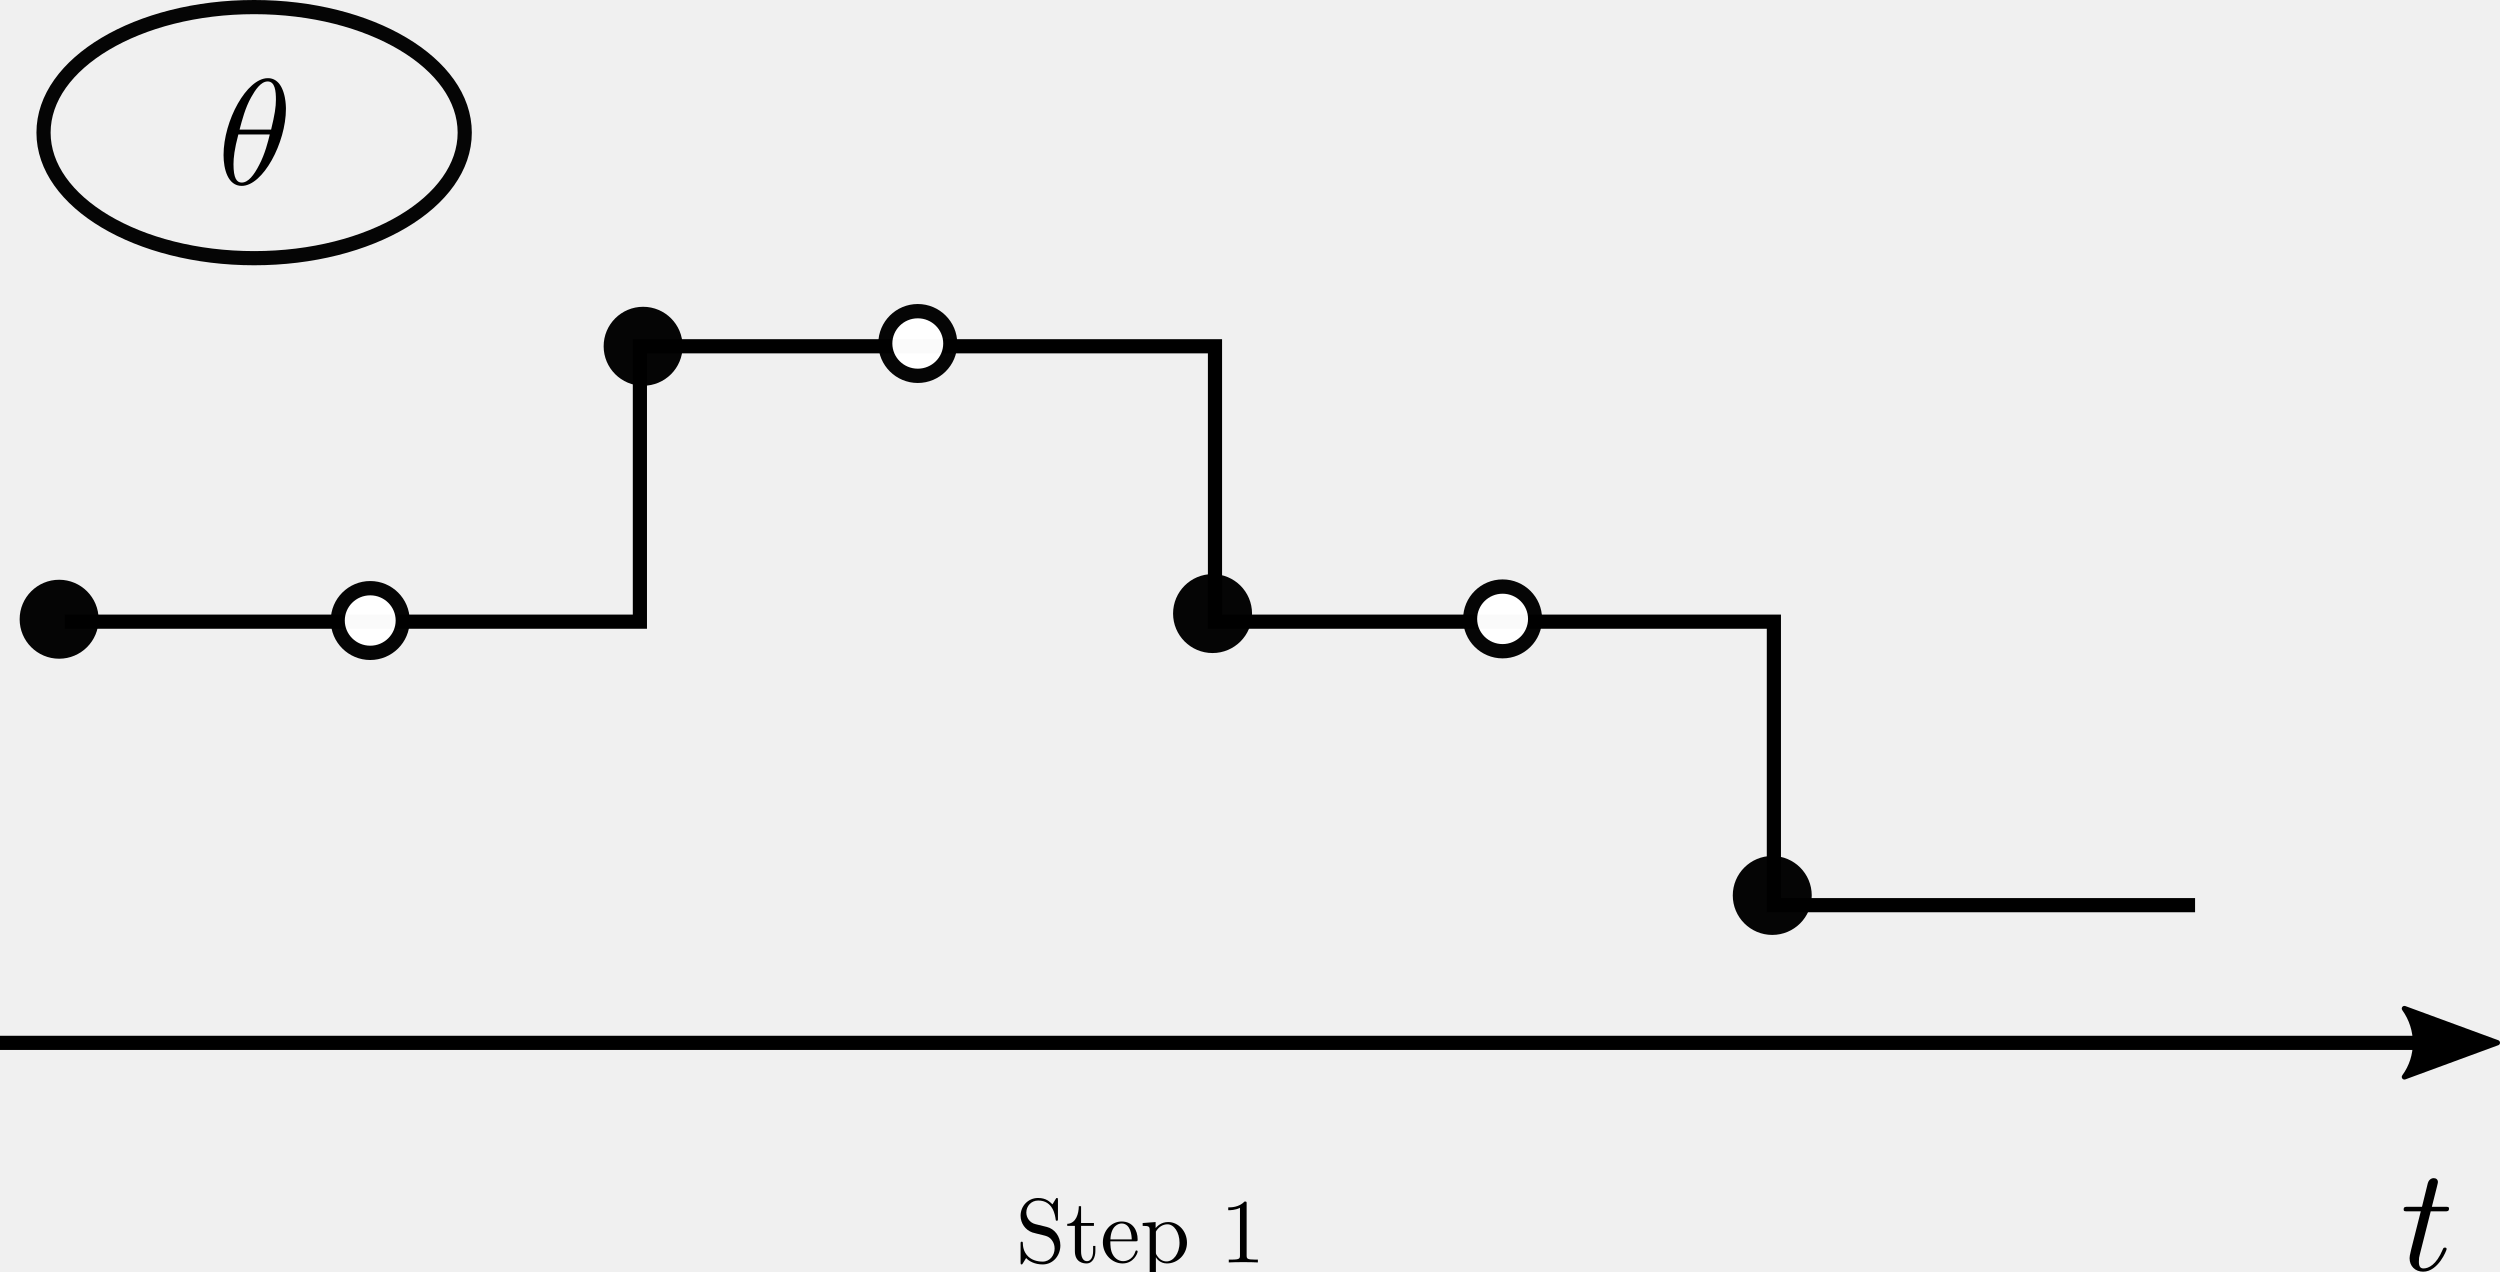
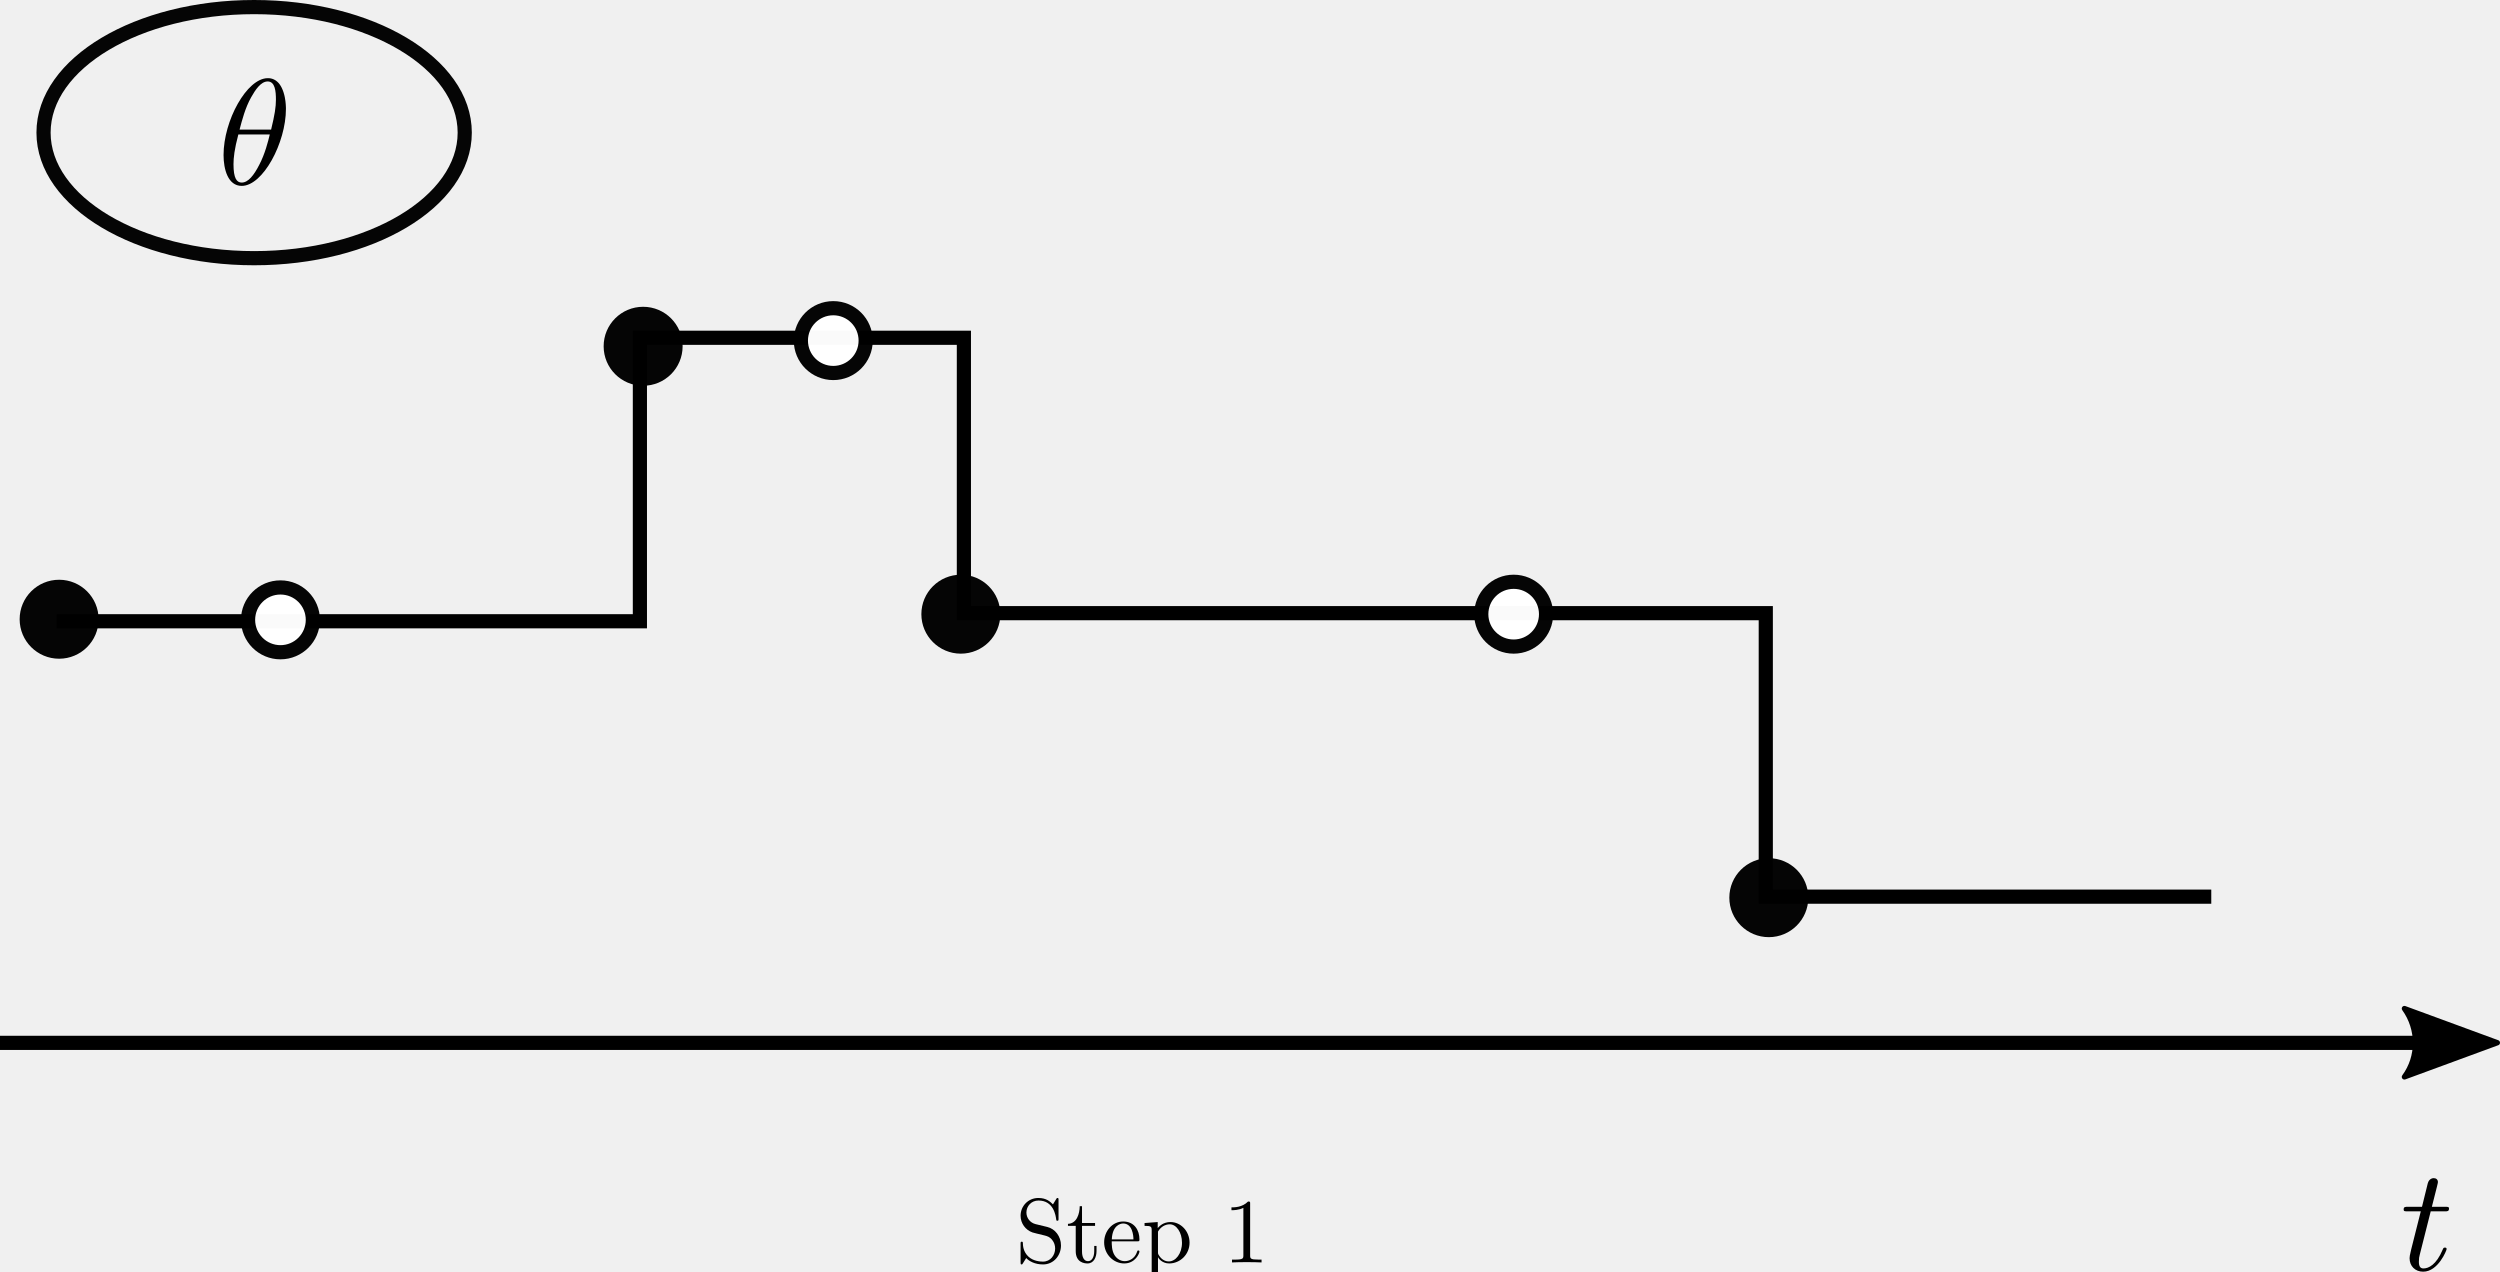
<svg xmlns="http://www.w3.org/2000/svg" width="248.876mm" height="126.597mm" viewBox="0 0 881.845 448.571" id="svg2" version="1.1">
  <defs id="defs4">
-     <marker orient="auto" refY="0" refX="0" id="Arrow2Mend" style="overflow:visible">
-       <path id="path4171" style="fill:#000000;fill-opacity:1;fill-rule:evenodd;stroke:#000000;stroke-width:0.625;stroke-linejoin:round;stroke-opacity:1" d="M 8.719,4.034 -2.207,0.016 8.719,-4.002 c -1.745,2.372 -1.735,5.617 -6e-7,8.035 z" transform="scale(-0.6,-0.6)" />
+     <marker style="overflow:visible" id="Arrow2Mend" refX="0" refY="0" orient="auto">
+       <path transform="scale(-0.6,-0.6)" d="M 8.719,4.034 -2.207,0.016 8.719,-4.002 c -1.745,2.372 -1.735,5.617 -6e-7,8.035 z" style="fill:#000000;fill-opacity:1;fill-rule:evenodd;stroke:#000000;stroke-width:0.625;stroke-linejoin:round;stroke-opacity:1" id="path4171" />
    </marker>
-     <marker orient="auto" refY="0" refX="0" id="marker4426" style="overflow:visible">
-       <path id="path4428" d="M 0,0 5,-5 -12.5,0 5,5 0,0 Z" style="fill:#000000;fill-opacity:1;fill-rule:evenodd;stroke:#000000;stroke-width:1pt;stroke-opacity:1" transform="matrix(-0.4,0,0,-0.4,-4,0)" />
+     <marker style="overflow:visible" id="marker4426" refX="0" refY="0" orient="auto">
+       <path transform="matrix(-0.4,0,0,-0.4,-4,0)" style="fill:#000000;fill-opacity:1;fill-rule:evenodd;stroke:#000000;stroke-width:1pt;stroke-opacity:1" d="M 0,0 5,-5 -12.5,0 5,5 0,0 Z" id="path4428" />
    </marker>
-     <marker orient="auto" refY="0" refX="0" id="Arrow1Mend" style="overflow:visible">
-       <path id="path4153" d="M 0,0 5,-5 -12.5,0 5,5 0,0 Z" style="fill:#000000;fill-opacity:1;fill-rule:evenodd;stroke:#000000;stroke-width:1pt;stroke-opacity:1" transform="matrix(-0.4,0,0,-0.4,-4,0)" />
+     <marker style="overflow:visible" id="Arrow1Mend" refX="0" refY="0" orient="auto">
+       <path transform="matrix(-0.4,0,0,-0.4,-4,0)" style="fill:#000000;fill-opacity:1;fill-rule:evenodd;stroke:#000000;stroke-width:1pt;stroke-opacity:1" d="M 0,0 5,-5 -12.5,0 5,5 0,0 Z" id="path4153" />
    </marker>
  </defs>
-   <g id="layer1" transform="translate(1022.857,161.2092)">
-     <path style="fill:none;fill-rule:evenodd;stroke:#000000;stroke-width:5;stroke-linecap:butt;stroke-linejoin:miter;stroke-miterlimit:4;stroke-dasharray:none;stroke-opacity:1" d="m -1000,58.076 202.857,0 0,-97.143 202.857,0 0,97.143 197.143,0 0,100 148.571,0" id="path4136" />
-     <path style="fill:none;fill-rule:evenodd;stroke:#000000;stroke-width:5;stroke-linecap:butt;stroke-linejoin:miter;stroke-miterlimit:4;stroke-dasharray:none;stroke-opacity:1;marker-end:url(#Arrow2Mend)" d="m -1022.857,206.648 874.286,0" id="path4138" />
-     <circle style="opacity:0.98;fill:#000000;fill-opacity:1;fill-rule:nonzero;stroke:#000000;stroke-width:5;stroke-linecap:butt;stroke-linejoin:miter;stroke-miterlimit:4;stroke-dasharray:none;stroke-dashoffset:0;stroke-opacity:1" id="path4494" cx="-796" cy="-39.066" r="11.429" />
-     <circle style="opacity:0.98;fill:#000000;fill-opacity:1;fill-rule:nonzero;stroke:#000000;stroke-width:5;stroke-linecap:butt;stroke-linejoin:miter;stroke-miterlimit:4;stroke-dasharray:none;stroke-dashoffset:0;stroke-opacity:1" id="path4496" cx="-1002" cy="57.219" r="11.428" />
-     <circle style="opacity:0.98;fill:#000000;fill-opacity:1;fill-rule:nonzero;stroke:#000000;stroke-width:5;stroke-linecap:butt;stroke-linejoin:miter;stroke-miterlimit:4;stroke-dasharray:none;stroke-dashoffset:0;stroke-opacity:1" id="path4498" cx="-397.714" cy="154.648" r="11.428" />
-     <ellipse style="opacity:0.98;fill:#000000;fill-opacity:1;fill-rule:nonzero;stroke:#000000;stroke-width:5;stroke-linecap:butt;stroke-linejoin:miter;stroke-miterlimit:4;stroke-dasharray:none;stroke-dashoffset:0;stroke-opacity:1" id="path4500" cx="-595.143" cy="55.219" rx="11.428" ry="11.428" />
-     <ellipse style="opacity:0.98;fill:none;fill-opacity:1;fill-rule:nonzero;stroke:#000000;stroke-width:5;stroke-linecap:butt;stroke-linejoin:miter;stroke-miterlimit:4;stroke-dasharray:none;stroke-dashoffset:0;stroke-opacity:1" id="path4504" cx="-933.214" cy="-114.424" rx="74.286" ry="44.286" />
-     <g transform="matrix(0.9837805,0,0,0.9780855,-469.5462,-62.85982)" id="g4524">
-       <g style="font-style:normal;font-variant:normal;font-weight:normal;font-stretch:normal;letter-spacing:normal;word-spacing:normal;text-anchor:start;fill:none;fill-opacity:1;fill-rule:evenodd;stroke:#000000;stroke-width:1.019;stroke-linecap:butt;stroke-linejoin:miter;stroke-miterlimit:10.433;stroke-dasharray:none;stroke-dashoffset:0;stroke-opacity:1" id="content" transform="matrix(1.062992,0,0,-1.062992,-186.0236,789.2717)" xml:space="preserve" stroke-miterlimit="10.433" font-style="normal" font-variant="normal" font-weight="normal" font-stretch="normal" font-size-adjust="none" letter-spacing="normal" word-spacing="normal">
-         <path style="fill:#000000;stroke-width:0" d="m 465.79,426.12 4.68,0 c 0.99,0 1.49,0 1.49,1 0,0.55 -0.5,0.55 -1.39,0.55 l -4.39,0 c 1.79,7.08 2.04,8.08 2.04,8.37 0,0.85 -0.59,1.35 -1.43,1.35 -0.16,0 -1.55,-0.05 -2,-1.8 l -1.94,-7.92 -4.69,0 c -1,0 -1.5,0 -1.5,-0.94 0,-0.61 0.41,-0.61 1.41,-0.61 l 4.37,0 c -3.58,-14.14 -3.78,-14.98 -3.78,-15.89 0,-2.69 1.89,-4.58 4.58,-4.58 5.08,0 7.92,7.27 7.92,7.67 0,0.5 -0.39,0.5 -0.59,0.5 -0.46,0 -0.5,-0.15 -0.75,-0.7 -2.14,-5.17 -4.78,-6.37 -6.47,-6.37 -1.05,0 -1.55,0.65 -1.55,2.29 0,1.19 0.09,1.55 0.3,2.39 z" id="path4527" />
+   <g transform="translate(1022.857,161.2092)" id="layer1">
+     <path id="path4138" d="m -1022.857,206.648 874.286,0" style="fill:none;fill-rule:evenodd;stroke:#000000;stroke-width:5;stroke-linecap:butt;stroke-linejoin:miter;stroke-miterlimit:4;stroke-dasharray:none;stroke-opacity:1;marker-end:url(#Arrow2Mend)" />
+     <circle r="11.429" cy="-39.066" cx="-796" id="path4494" style="opacity:0.98;fill:#000000;fill-opacity:1;fill-rule:nonzero;stroke:#000000;stroke-width:5;stroke-linecap:butt;stroke-linejoin:miter;stroke-miterlimit:4;stroke-dasharray:none;stroke-dashoffset:0;stroke-opacity:1" />
+     <circle r="11.428" cy="57.219" cx="-1002" id="path4496" style="opacity:0.98;fill:#000000;fill-opacity:1;fill-rule:nonzero;stroke:#000000;stroke-width:5;stroke-linecap:butt;stroke-linejoin:miter;stroke-miterlimit:4;stroke-dasharray:none;stroke-dashoffset:0;stroke-opacity:1" />
+     <circle r="11.428" cy="155.434" cx="-398.929" id="path4498" style="opacity:0.98;fill:#000000;fill-opacity:1;fill-rule:nonzero;stroke:#000000;stroke-width:5;stroke-linecap:butt;stroke-linejoin:miter;stroke-miterlimit:4;stroke-dasharray:none;stroke-dashoffset:0;stroke-opacity:1" />
+     <ellipse ry="11.428" rx="11.428" cy="55.434" cx="-683.929" id="path4500" style="opacity:0.98;fill:#000000;fill-opacity:1;fill-rule:nonzero;stroke:#000000;stroke-width:5;stroke-linecap:butt;stroke-linejoin:miter;stroke-miterlimit:4;stroke-dasharray:none;stroke-dashoffset:0;stroke-opacity:1" />
+     <ellipse ry="44.286" rx="74.286" cy="-114.424" cx="-933.214" id="path4504" style="opacity:0.98;fill:none;fill-opacity:1;fill-rule:nonzero;stroke:#000000;stroke-width:5;stroke-linecap:butt;stroke-linejoin:miter;stroke-miterlimit:4;stroke-dasharray:none;stroke-dashoffset:0;stroke-opacity:1" />
+     <g id="g4524" transform="matrix(0.9837805,0,0,0.9780855,-469.5462,-62.85982)">
+       <g word-spacing="normal" letter-spacing="normal" font-size-adjust="none" font-stretch="normal" font-weight="normal" font-variant="normal" font-style="normal" stroke-miterlimit="10.433" xml:space="preserve" transform="matrix(1.062992,0,0,-1.062992,-186.0236,789.2717)" id="content" style="font-style:normal;font-variant:normal;font-weight:normal;font-stretch:normal;letter-spacing:normal;word-spacing:normal;text-anchor:start;fill:none;fill-opacity:1;fill-rule:evenodd;stroke:#000000;stroke-width:1.019;stroke-linecap:butt;stroke-linejoin:miter;stroke-miterlimit:10.433;stroke-dasharray:none;stroke-dashoffset:0;stroke-opacity:1">
+         <path id="path4527" d="m 465.79,426.12 4.68,0 c 0.99,0 1.49,0 1.49,1 0,0.55 -0.5,0.55 -1.39,0.55 l -4.39,0 c 1.79,7.08 2.04,8.08 2.04,8.37 0,0.85 -0.59,1.35 -1.43,1.35 -0.16,0 -1.55,-0.05 -2,-1.8 l -1.94,-7.92 -4.69,0 c -1,0 -1.5,0 -1.5,-0.94 0,-0.61 0.41,-0.61 1.41,-0.61 l 4.37,0 c -3.58,-14.14 -3.78,-14.98 -3.78,-15.89 0,-2.69 1.89,-4.58 4.58,-4.58 5.08,0 7.92,7.27 7.92,7.67 0,0.5 -0.39,0.5 -0.59,0.5 -0.46,0 -0.5,-0.15 -0.75,-0.7 -2.14,-5.17 -4.78,-6.37 -6.47,-6.37 -1.05,0 -1.55,0.65 -1.55,2.29 0,1.19 0.09,1.55 0.3,2.39 z" style="fill:#000000;stroke-width:0" />
      </g>
    </g>
-     <g id="g4569" transform="matrix(1.005651,0,0,1.002191,-1246.11,-454.4911)">
-       <g word-spacing="normal" letter-spacing="normal" font-size-adjust="none" font-stretch="normal" font-weight="normal" font-variant="normal" font-style="normal" stroke-miterlimit="10.433" xml:space="preserve" transform="matrix(1.062992,0,0,-1.062992,-186.0236,789.2717)" id="g4571" style="font-style:normal;font-variant:normal;font-weight:normal;font-stretch:normal;letter-spacing:normal;word-spacing:normal;text-anchor:start;fill:none;fill-opacity:1;fill-rule:evenodd;stroke:#000000;stroke-width:0.996;stroke-linecap:butt;stroke-linejoin:miter;stroke-miterlimit:10.433;stroke-dasharray:none;stroke-dashoffset:0;stroke-opacity:1">
-         <path id="path4573" d="m 478.19,431.11 0,0.31 -0.01,0.34 -0.02,0.36 -0.02,0.37 -0.03,0.39 -0.04,0.39 -0.04,0.41 -0.06,0.41 -0.07,0.42 -0.07,0.43 -0.09,0.42 -0.1,0.43 -0.12,0.42 -0.12,0.42 -0.14,0.41 -0.16,0.41 -0.17,0.4 -0.18,0.38 -0.2,0.37 -0.22,0.36 -0.23,0.34 -0.25,0.32 -0.28,0.3 -0.29,0.27 -0.31,0.25 -0.16,0.12 -0.17,0.1 -0.17,0.1 -0.18,0.1 -0.18,0.08 -0.19,0.08 -0.19,0.07 -0.2,0.06 -0.21,0.05 -0.21,0.05 -0.22,0.03 -0.22,0.02 -0.23,0.02 -0.23,0 -0.05,-1.09 c 2.44,0 2.73,-3.19 2.73,-6.03 0,-2.44 -0.39,-4.99 -1.59,-9.92 l -10.41,0 c 0.85,3.2 1.85,7.18 3.83,10.72 1.36,2.43 3.19,5.23 5.44,5.23 l 0.05,1.09 c -6.92,0 -14.6,-14.04 -14.6,-25.45 0,-4.69 1.44,-10.22 5.99,-10.22 l 0,1.1 c -1.66,0 -2.71,1.45 -2.71,6.07 0,2.1 0.3,4.99 1.6,9.86 l 10.37,0 c -0.54,-2.28 -1.59,-6.51 -3.5,-10.11 -1.73,-3.39 -3.62,-5.82 -5.76,-5.82 l 0,-1.1 c 7.01,0 14.59,14.3 14.59,25.46 z" style="fill:#000000;stroke-width:0" />
+     <g transform="matrix(1.005651,0,0,1.002191,-1246.11,-454.4911)" id="g4569">
+       <g style="font-style:normal;font-variant:normal;font-weight:normal;font-stretch:normal;letter-spacing:normal;word-spacing:normal;text-anchor:start;fill:none;fill-opacity:1;fill-rule:evenodd;stroke:#000000;stroke-width:0.996;stroke-linecap:butt;stroke-linejoin:miter;stroke-miterlimit:10.433;stroke-dasharray:none;stroke-dashoffset:0;stroke-opacity:1" id="g4571" transform="matrix(1.062992,0,0,-1.062992,-186.0236,789.2717)" xml:space="preserve" stroke-miterlimit="10.433" font-style="normal" font-variant="normal" font-weight="normal" font-stretch="normal" font-size-adjust="none" letter-spacing="normal" word-spacing="normal">
+         <path style="fill:#000000;stroke-width:0" d="m 478.19,431.11 0,0.31 -0.01,0.34 -0.02,0.36 -0.02,0.37 -0.03,0.39 -0.04,0.39 -0.04,0.41 -0.06,0.41 -0.07,0.42 -0.07,0.43 -0.09,0.42 -0.1,0.43 -0.12,0.42 -0.12,0.42 -0.14,0.41 -0.16,0.41 -0.17,0.4 -0.18,0.38 -0.2,0.37 -0.22,0.36 -0.23,0.34 -0.25,0.32 -0.28,0.3 -0.29,0.27 -0.31,0.25 -0.16,0.12 -0.17,0.1 -0.17,0.1 -0.18,0.1 -0.18,0.08 -0.19,0.08 -0.19,0.07 -0.2,0.06 -0.21,0.05 -0.21,0.05 -0.22,0.03 -0.22,0.02 -0.23,0.02 -0.23,0 -0.05,-1.09 c 2.44,0 2.73,-3.19 2.73,-6.03 0,-2.44 -0.39,-4.99 -1.59,-9.92 l -10.41,0 c 0.85,3.2 1.85,7.18 3.83,10.72 1.36,2.43 3.19,5.23 5.44,5.23 l 0.05,1.09 c -6.92,0 -14.6,-14.04 -14.6,-25.45 0,-4.69 1.44,-10.22 5.99,-10.22 l 0,1.1 c -1.66,0 -2.71,1.45 -2.71,6.07 0,2.1 0.3,4.99 1.6,9.86 l 10.37,0 c -0.54,-2.28 -1.59,-6.51 -3.5,-10.11 -1.73,-3.39 -3.62,-5.82 -5.76,-5.82 l 0,-1.1 c 7.01,0 14.59,14.3 14.59,25.46 z" id="path4573" />
      </g>
    </g>
-     <g transform="matrix(0.9926163,0,0,1.010377,-843.0726,-121.1448)" id="g4621">
-       <ellipse ry="11.289" rx="11.536" cy="176.979" cx="-49.557" id="path4743" style="opacity:0.98;fill:#ffffff;fill-opacity:1;fill-rule:nonzero;stroke:#000000;stroke-width:4.993;stroke-linecap:butt;stroke-linejoin:miter;stroke-miterlimit:4;stroke-dasharray:none;stroke-dashoffset:0;stroke-opacity:1" />
-       <ellipse ry="11.289" rx="11.536" cy="176.413" cx="352.843" id="path4745" style="opacity:0.98;fill:#ffffff;fill-opacity:1;fill-rule:nonzero;stroke:#000000;stroke-width:4.993;stroke-linecap:butt;stroke-linejoin:miter;stroke-miterlimit:4;stroke-dasharray:none;stroke-dashoffset:0;stroke-opacity:1" />
-       <ellipse ry="11.289" rx="11.536" cy="80.268" cx="145.023" id="path4747" style="opacity:0.98;fill:#ffffff;fill-opacity:1;fill-rule:nonzero;stroke:#000000;stroke-width:4.993;stroke-linecap:butt;stroke-linejoin:miter;stroke-miterlimit:4;stroke-dasharray:none;stroke-dashoffset:0;stroke-opacity:1" />
-       <g id="g4779">
-         <g word-spacing="normal" letter-spacing="normal" font-size-adjust="none" font-stretch="normal" font-weight="normal" font-variant="normal" font-style="normal" stroke-miterlimit="10.433" xml:space="preserve" transform="matrix(0.6408163,0,0,-0.6408163,-112.1429,661.3837)" id="g4781" text-anchor="start" stroke-dashoffset="0" stroke-dasharray="none" stroke-opacity="1" stroke-linejoin="miter" stroke-linecap="butt" stroke="black" fill-rule="evenodd" fill-opacity="1" fill="none">
-           <path id="path4783" d="M472.91,425.53 L466.54,427.07 C463.44,427.82,461.5,430.51,461.5,433.4 C461.5,436.89,464.19,439.93,468.08,439.93 C476.39,439.93,477.49,431.76,477.79,429.51 C477.83,429.21,477.83,428.92,478.39,428.92 C479.04,428.92,479.04,429.17,479.04,430.12 V440.12 C479.04,440.98,479.04,441.32,478.49,441.32 C478.14,441.32,478.08,441.28,477.74,440.67 L476,437.84 C474.5,439.28,472.46,441.32,468.02,441.32 C462.49,441.32,458.32,436.93,458.32,431.65 C458.32,427.53,460.96,423.89,464.83,422.54 C465.38,422.34,467.93,421.75,471.41,420.9 C472.75,420.54,474.25,420.2,475.64,418.36 C476.69,417.06,477.19,415.42,477.19,413.78 C477.19,410.23,474.71,406.65,470.52,406.65 C469.07,406.65,465.29,406.9,462.64,409.34 C459.75,412.03,459.6,415.21,459.55,417.01 C459.5,417.51,459.11,417.51,458.96,417.51 C458.32,417.51,458.32,417.15,458.32,416.26 V406.29 C458.32,405.45,458.32,405.11,458.86,405.11 C459.21,405.11,459.25,405.2,459.6,405.75 C459.6,405.79,459.75,405.95,461.39,408.59 C462.94,406.9,466.13,405.11,470.57,405.11 C476.39,405.11,480.38,409.98,480.38,415.46 C480.38,420.45,477.1,424.53,472.91,425.53 Z " stroke-width="0" fill="black" />
-           <path id="path4785" d="M491.86,426.12 H498.99 V427.67 H491.86 V436.84 H490.61 C490.57,432.76,489.07,427.42,484.19,427.23 V426.12 H488.43 V412.37 C488.43,406.25,493.05,405.65,494.85,405.65 C498.38,405.65,499.79,409.18,499.79,412.37 V415.21 H498.54 V412.48 C498.54,408.79,497.04,406.9,495.19,406.9 C491.86,406.9,491.86,411.43,491.86,412.28 Z " stroke-width="0" fill="black" />
-           <path id="path4787" d="M508.09,417.71 L508.13,418.76 C508.43,426.18,512.62,427.42,514.32,427.42 C519.45,427.42,519.95,420.7,519.95,418.76 H508.13 L508.09,417.71 H521.99 C523.09,417.71,523.23,417.71,523.23,418.76 C523.23,423.68,520.54,428.51,514.32,428.51 C508.54,428.51,503.95,423.39,503.95,417.15 C503.95,410.48,509.18,405.65,514.91,405.65 C520.99,405.65,523.23,411.18,523.23,412.12 C523.23,412.62,522.84,412.73,522.59,412.73 C522.13,412.73,522.04,412.43,521.93,412.03 C520.2,406.9,515.71,406.9,515.21,406.9 C512.71,406.9,510.73,408.39,509.59,410.23 C508.09,412.62,508.09,415.92,508.09,417.71 Z " stroke-width="0" fill="black" />
-           <path id="path4789" d="M533.2,424.93 V428.21 L526.02,427.67 V426.12 C529.57,426.12,529.91,425.82,529.91,423.64 V400.32 C529.91,398.07,529.37,398.07,526.02,398.07 V396.53 C527.73,396.59,530.3,396.68,531.6,396.68 C532.95,396.68,535.49,396.59,537.24,396.53 V398.07 C533.9,398.07,533.35,398.07,533.35,400.32 V408.68 V409.14 L534.05,409.79 C533.35,410.84,533.35,410.89,533.35,411.87 H533.35 V423 C534.79,425.53,537.24,426.98,539.77,426.98 C543.41,426.98,546.46,422.59,546.46,416.96 C546.46,410.93,542.96,406.75,539.27,406.75 C537.29,406.75,535.4,407.75,534.05,409.79 L533.35,409.14 C533.6,408.34,535.7,405.65,539.48,405.65 C545.41,405.65,550.59,410.53,550.59,416.96 C550.59,423.29,545.76,428.21,540.18,428.21 C536.29,428.21,534.2,426.03,533.2,424.93 Z " stroke-width="0" fill="black" />
-           <path id="path4791" d="M583.67,438.09 L583.67,438.14 L583.67,438.2 L583.67,438.25 L583.67,438.3 L583.67,438.35 L583.67,438.4 L583.67,438.44 L583.67,438.49 L583.67,438.53 L583.67,438.57 L583.67,438.61 L583.66,438.65 L583.66,438.69 L583.66,438.72 L583.66,438.76 L583.65,438.79 L583.65,438.86 L583.64,438.92 L583.63,438.97 L583.61,439.02 L583.6,439.07 L583.58,439.11 L583.55,439.15 L583.53,439.18 L583.5,439.21 L583.47,439.24 L583.43,439.27 L583.39,439.29 L583.35,439.31 L583.33,439.32 L583.3,439.33 L583.28,439.33 L583.25,439.34 L583.22,439.35 L583.19,439.35 L583.16,439.36 L583.13,439.36 L583.09,439.37 L583.06,439.37 L583.02,439.37 L582.99,439.38 L582.95,439.38 L582.91,439.38 L582.87,439.38 L582.82,439.38 L582.78,439.38 L582.73,439.39 L582.68,439.39 L582.63,439.39 L582.58,439.39 L582.53,439.39 C579.44,436.2,575.06,436.2,573.47,436.2 V434.65 C574.47,434.65,577.41,434.65,579.98,435.95 V410.14 C579.98,408.34,579.84,407.75,575.36,407.75 H573.77 V406.2 C575.52,406.36,579.84,406.36,581.83,406.36 C583.83,406.36,588.16,406.36,589.91,406.2 V407.75 H588.31 C583.83,407.75,583.67,408.29,583.67,410.14 Z " stroke-width="0" fill="black" />
-         </g>
+     <path id="path4189" d="m -1002.857,57.934 205.714,0 0,-100 114.286,0 0,97.143 282.857,0 0,100 157.143,0" style="fill:none;fill-rule:evenodd;stroke:#000000;stroke-width:5;stroke-linecap:butt;stroke-linejoin:miter;stroke-miterlimit:4;stroke-dasharray:none;stroke-opacity:1" />
+     <circle r="11.429" cy="57.434" cx="-923.929" id="path4191" style="opacity:0.98;fill:#ffffff;fill-opacity:1;fill-rule:nonzero;stroke:#000000;stroke-width:5;stroke-linecap:butt;stroke-linejoin:miter;stroke-miterlimit:4;stroke-dasharray:none;stroke-dashoffset:0;stroke-opacity:1" />
+     <circle r="11.429" cy="-41.066" cx="-728.929" id="path4193" style="opacity:0.98;fill:#ffffff;fill-opacity:1;fill-rule:nonzero;stroke:#000000;stroke-width:5;stroke-linecap:butt;stroke-linejoin:miter;stroke-miterlimit:4;stroke-dasharray:none;stroke-dashoffset:0;stroke-opacity:1" />
+     <circle r="11.429" cy="55.434" cx="-488.929" id="path4195" style="opacity:0.98;fill:#ffffff;fill-opacity:1;fill-rule:nonzero;stroke:#000000;stroke-width:5;stroke-linecap:butt;stroke-linejoin:miter;stroke-miterlimit:4;stroke-dasharray:none;stroke-dashoffset:0;stroke-opacity:1" />
+     <g id="g4224" transform="matrix(1.008004,0,0,1.010377,-845.8664,-121.1448)">
+       <g word-spacing="normal" letter-spacing="normal" font-size-adjust="none" font-stretch="normal" font-weight="normal" font-variant="normal" font-style="normal" stroke-miterlimit="10.433" xml:space="preserve" transform="matrix(0.6408163,0,0,-0.6408163,-112.1428,661.3837)" id="g4226" style="font-style:normal;font-variant:normal;font-weight:normal;font-stretch:normal;letter-spacing:normal;word-spacing:normal;text-anchor:start;fill:none;fill-opacity:1;fill-rule:evenodd;stroke:#000000;stroke-width:0.991;stroke-linecap:butt;stroke-linejoin:miter;stroke-miterlimit:10.433;stroke-dasharray:none;stroke-dashoffset:0;stroke-opacity:1">
+         <path id="path4228" d="m 472.91,425.53 -6.37,1.54 c -3.1,0.75 -5.04,3.44 -5.04,6.33 0,3.49 2.69,6.53 6.58,6.53 8.31,0 9.41,-8.17 9.71,-10.42 0.04,-0.3 0.04,-0.59 0.6,-0.59 0.65,0 0.65,0.25 0.65,1.2 l 0,10 c 0,0.86 0,1.2 -0.55,1.2 -0.35,0 -0.41,-0.04 -0.75,-0.65 L 476,437.84 c -1.5,1.44 -3.54,3.48 -7.98,3.48 -5.53,0 -9.7,-4.39 -9.7,-9.67 0,-4.12 2.64,-7.76 6.51,-9.11 0.55,-0.2 3.1,-0.79 6.58,-1.64 1.34,-0.36 2.84,-0.7 4.23,-2.54 1.05,-1.3 1.55,-2.94 1.55,-4.58 0,-3.55 -2.48,-7.13 -6.67,-7.13 -1.45,0 -5.23,0.25 -7.88,2.69 -2.89,2.69 -3.04,5.87 -3.09,7.67 -0.05,0.5 -0.44,0.5 -0.59,0.5 -0.64,0 -0.64,-0.36 -0.64,-1.25 l 0,-9.97 c 0,-0.84 0,-1.18 0.54,-1.18 0.35,0 0.39,0.09 0.74,0.64 0,0.04 0.15,0.2 1.79,2.84 1.55,-1.69 4.74,-3.48 9.18,-3.48 5.82,0 9.81,4.87 9.81,10.35 0,4.99 -3.28,9.07 -7.47,10.07 z" style="fill:#000000;stroke-width:0" />
+         <path id="path4230" d="m 491.86,426.12 7.13,0 0,1.55 -7.13,0 0,9.17 -1.25,0 c -0.04,-4.08 -1.54,-9.42 -6.42,-9.61 l 0,-1.11 4.24,0 0,-13.75 c 0,-6.12 4.62,-6.72 6.42,-6.72 3.53,0 4.94,3.53 4.94,6.72 l 0,2.84 -1.25,0 0,-2.73 c 0,-3.69 -1.5,-5.58 -3.35,-5.58 -3.33,0 -3.33,4.53 -3.33,5.38 z" style="fill:#000000;stroke-width:0" />
+         <path id="path4232" d="m 508.09,417.71 0.04,1.05 c 0.3,7.42 4.49,8.66 6.19,8.66 5.13,0 5.63,-6.72 5.63,-8.66 l -11.82,0 -0.04,-1.05 13.9,0 c 1.1,0 1.24,0 1.24,1.05 0,4.92 -2.69,9.75 -8.91,9.75 -5.78,0 -10.37,-5.12 -10.37,-11.36 0,-6.67 5.23,-11.5 10.96,-11.5 6.08,0 8.32,5.53 8.32,6.47 0,0.5 -0.39,0.61 -0.64,0.61 -0.46,0 -0.55,-0.3 -0.66,-0.7 -1.73,-5.13 -6.22,-5.13 -6.72,-5.13 -2.5,0 -4.48,1.49 -5.62,3.33 -1.5,2.39 -1.5,5.69 -1.5,7.48 z" style="fill:#000000;stroke-width:0" />
+         <path id="path4234" d="m 533.2,424.93 0,3.28 -7.18,-0.54 0,-1.55 c 3.55,0 3.89,-0.3 3.89,-2.48 l 0,-23.32 c 0,-2.25 -0.54,-2.25 -3.89,-2.25 l 0,-1.54 c 1.71,0.06 4.28,0.15 5.58,0.15 1.35,0 3.89,-0.09 5.64,-0.15 l 0,1.54 c -3.34,0 -3.89,0 -3.89,2.25 l 0,8.36 0,0.46 0.7,0.65 c -0.7,1.05 -0.7,1.1 -0.7,2.08 l 0,0 0,11.13 c 1.44,2.53 3.89,3.98 6.42,3.98 3.64,0 6.69,-4.39 6.69,-10.02 0,-6.03 -3.5,-10.21 -7.19,-10.21 -1.98,0 -3.87,1 -5.22,3.04 l -0.7,-0.65 c 0.25,-0.8 2.35,-3.49 6.13,-3.49 5.93,0 11.11,4.88 11.11,11.31 0,6.33 -4.83,11.25 -10.41,11.25 -3.89,0 -5.98,-2.18 -6.98,-3.28 z" style="fill:#000000;stroke-width:0" />
+         <path id="path4236" d="m 583.67,438.09 0,0.05 0,0.06 0,0.05 0,0.05 0,0.05 0,0.05 0,0.04 0,0.05 0,0.04 0,0.04 0,0.04 -0.01,0.04 0,0.04 0,0.03 0,0.04 -0.01,0.03 0,0.07 -0.01,0.06 -0.01,0.05 -0.02,0.05 -0.01,0.05 -0.02,0.04 -0.03,0.04 -0.02,0.03 -0.03,0.03 -0.03,0.03 -0.04,0.03 -0.04,0.02 -0.04,0.02 -0.02,0.01 -0.03,0.01 -0.02,0 -0.03,0.01 -0.03,0.01 -0.03,0 -0.03,0.01 -0.03,0 -0.04,0.01 -0.03,0 -0.04,0 -0.03,0.01 -0.04,0 -0.04,0 -0.04,0 -0.05,0 -0.04,0 -0.05,0.01 -0.05,0 -0.05,0 -0.05,0 -0.05,0 c -3.09,-3.19 -7.47,-3.19 -9.06,-3.19 l 0,-1.55 c 1,0 3.94,0 6.51,1.3 l 0,-25.81 c 0,-1.8 -0.14,-2.39 -4.62,-2.39 l -1.59,0 0,-1.55 c 1.75,0.16 6.07,0.16 8.06,0.16 2,0 6.33,0 8.08,-0.16 l 0,1.55 -1.6,0 c -4.48,0 -4.64,0.54 -4.64,2.39 z" style="fill:#000000;stroke-width:0" />
      </g>
    </g>
  </g>
</svg>
